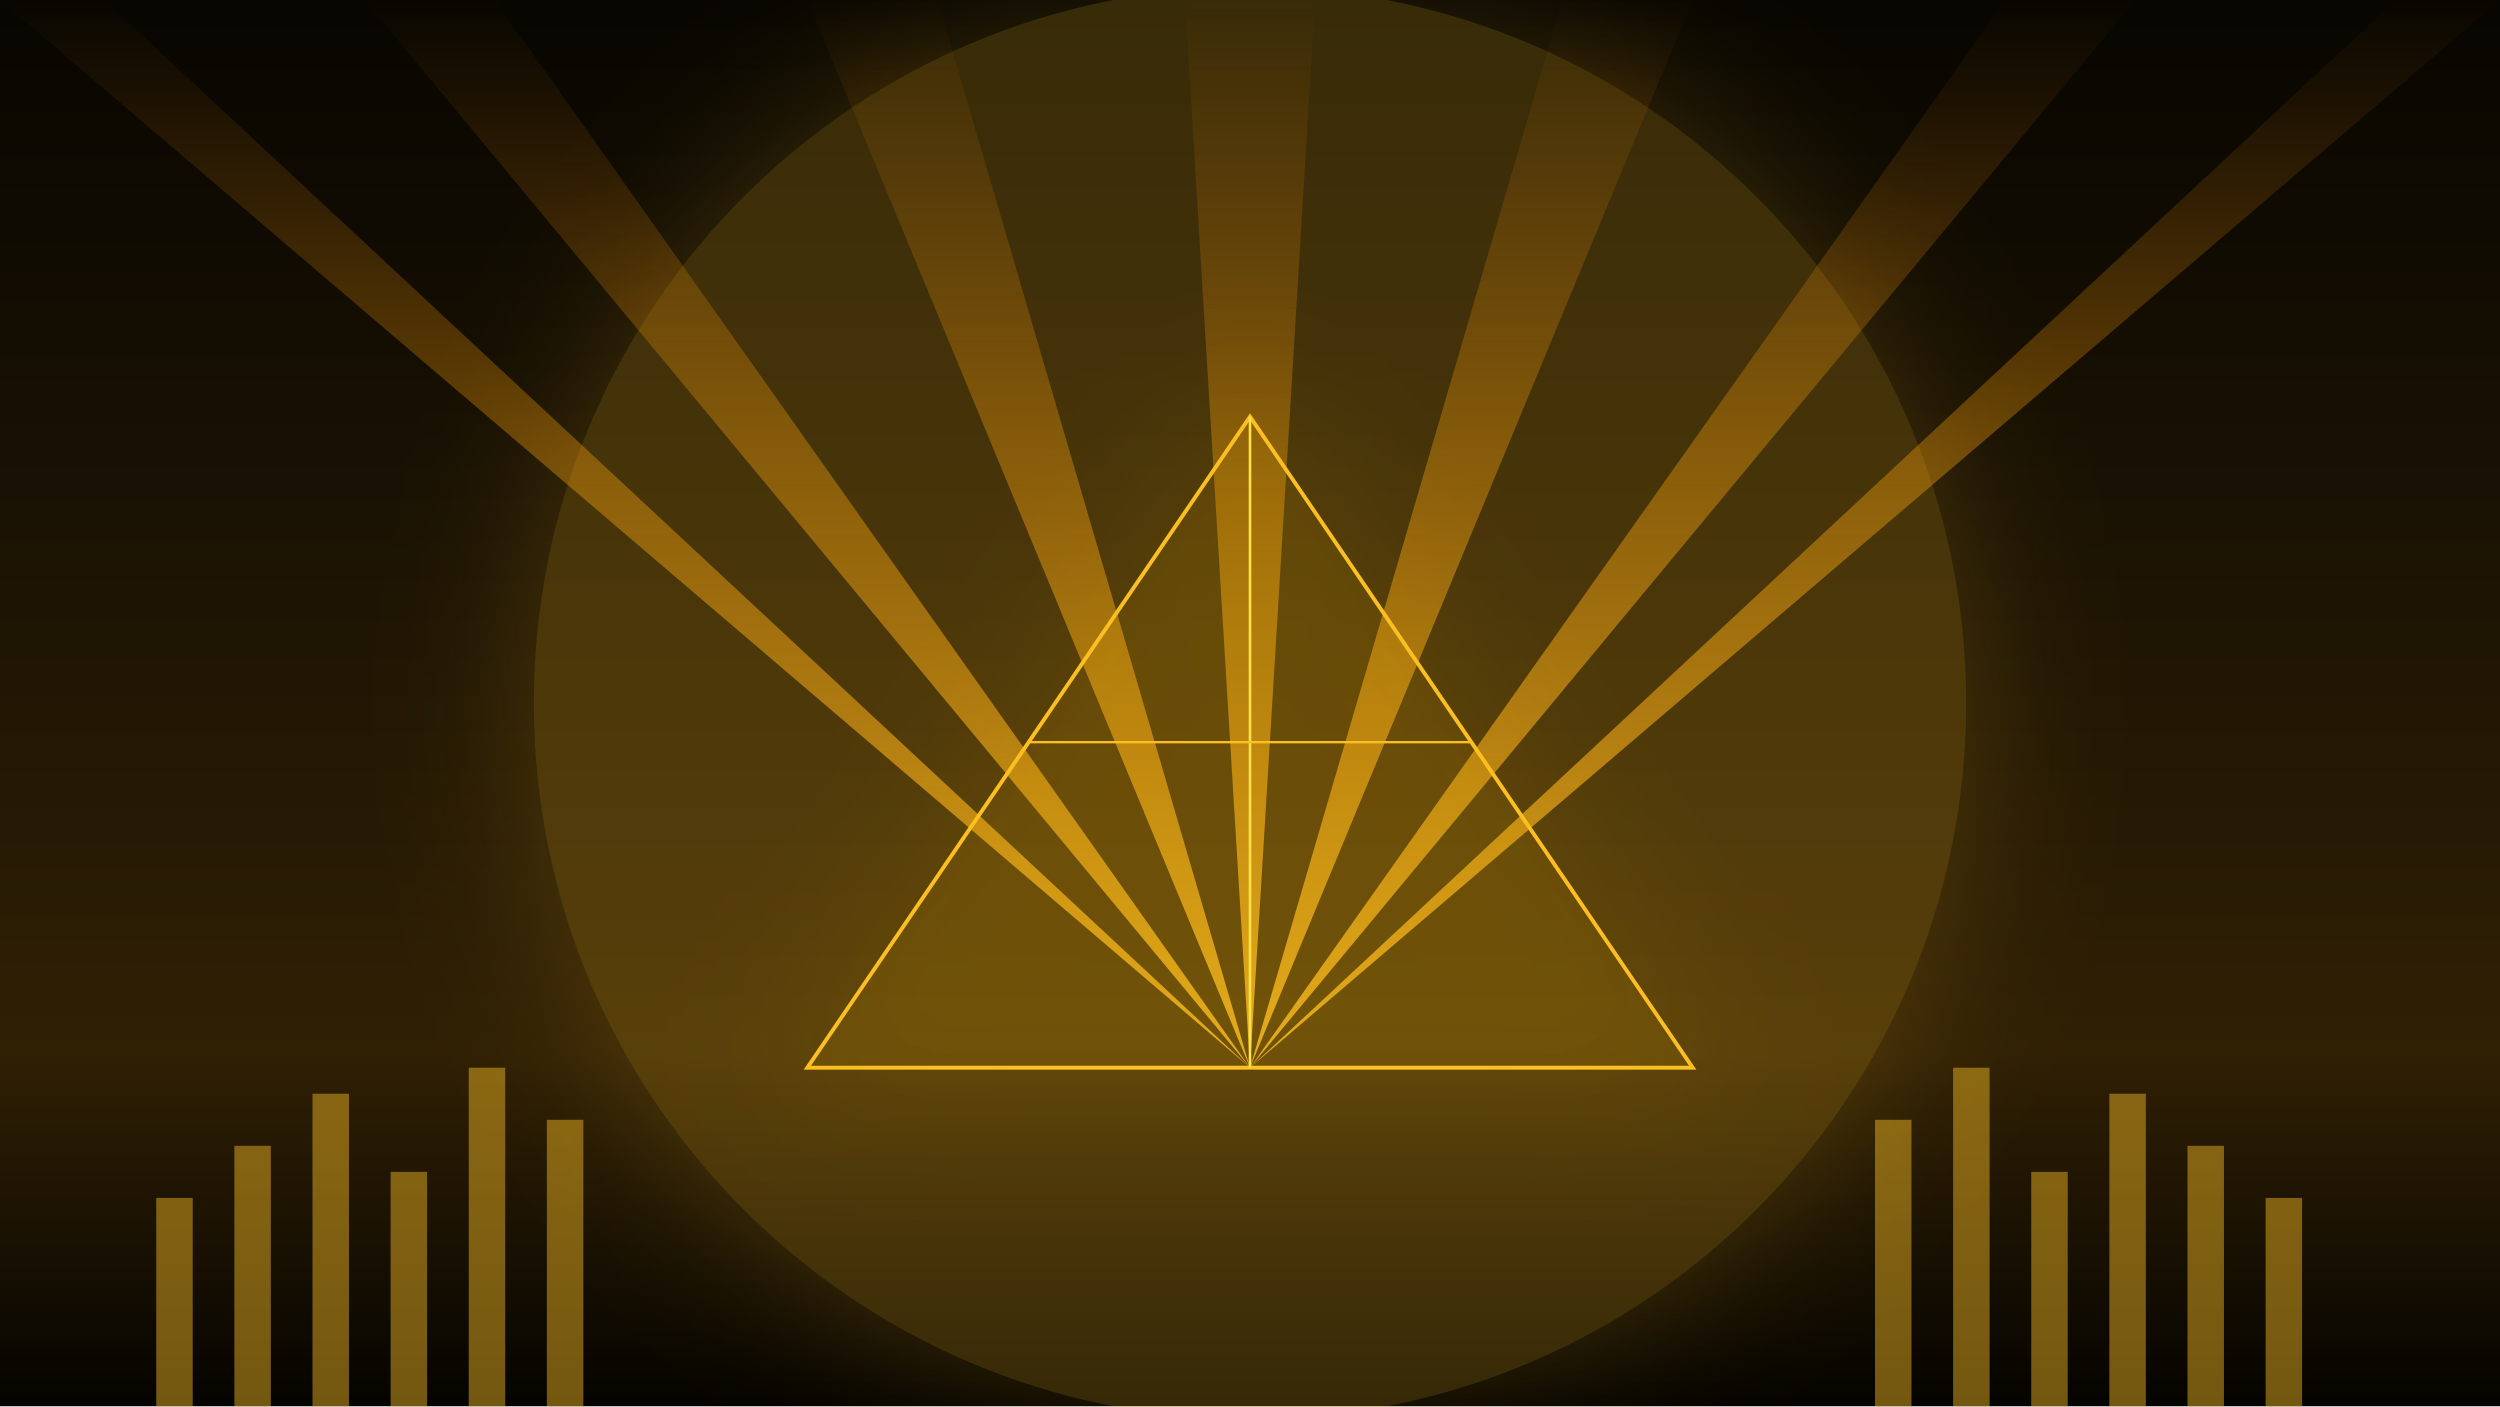
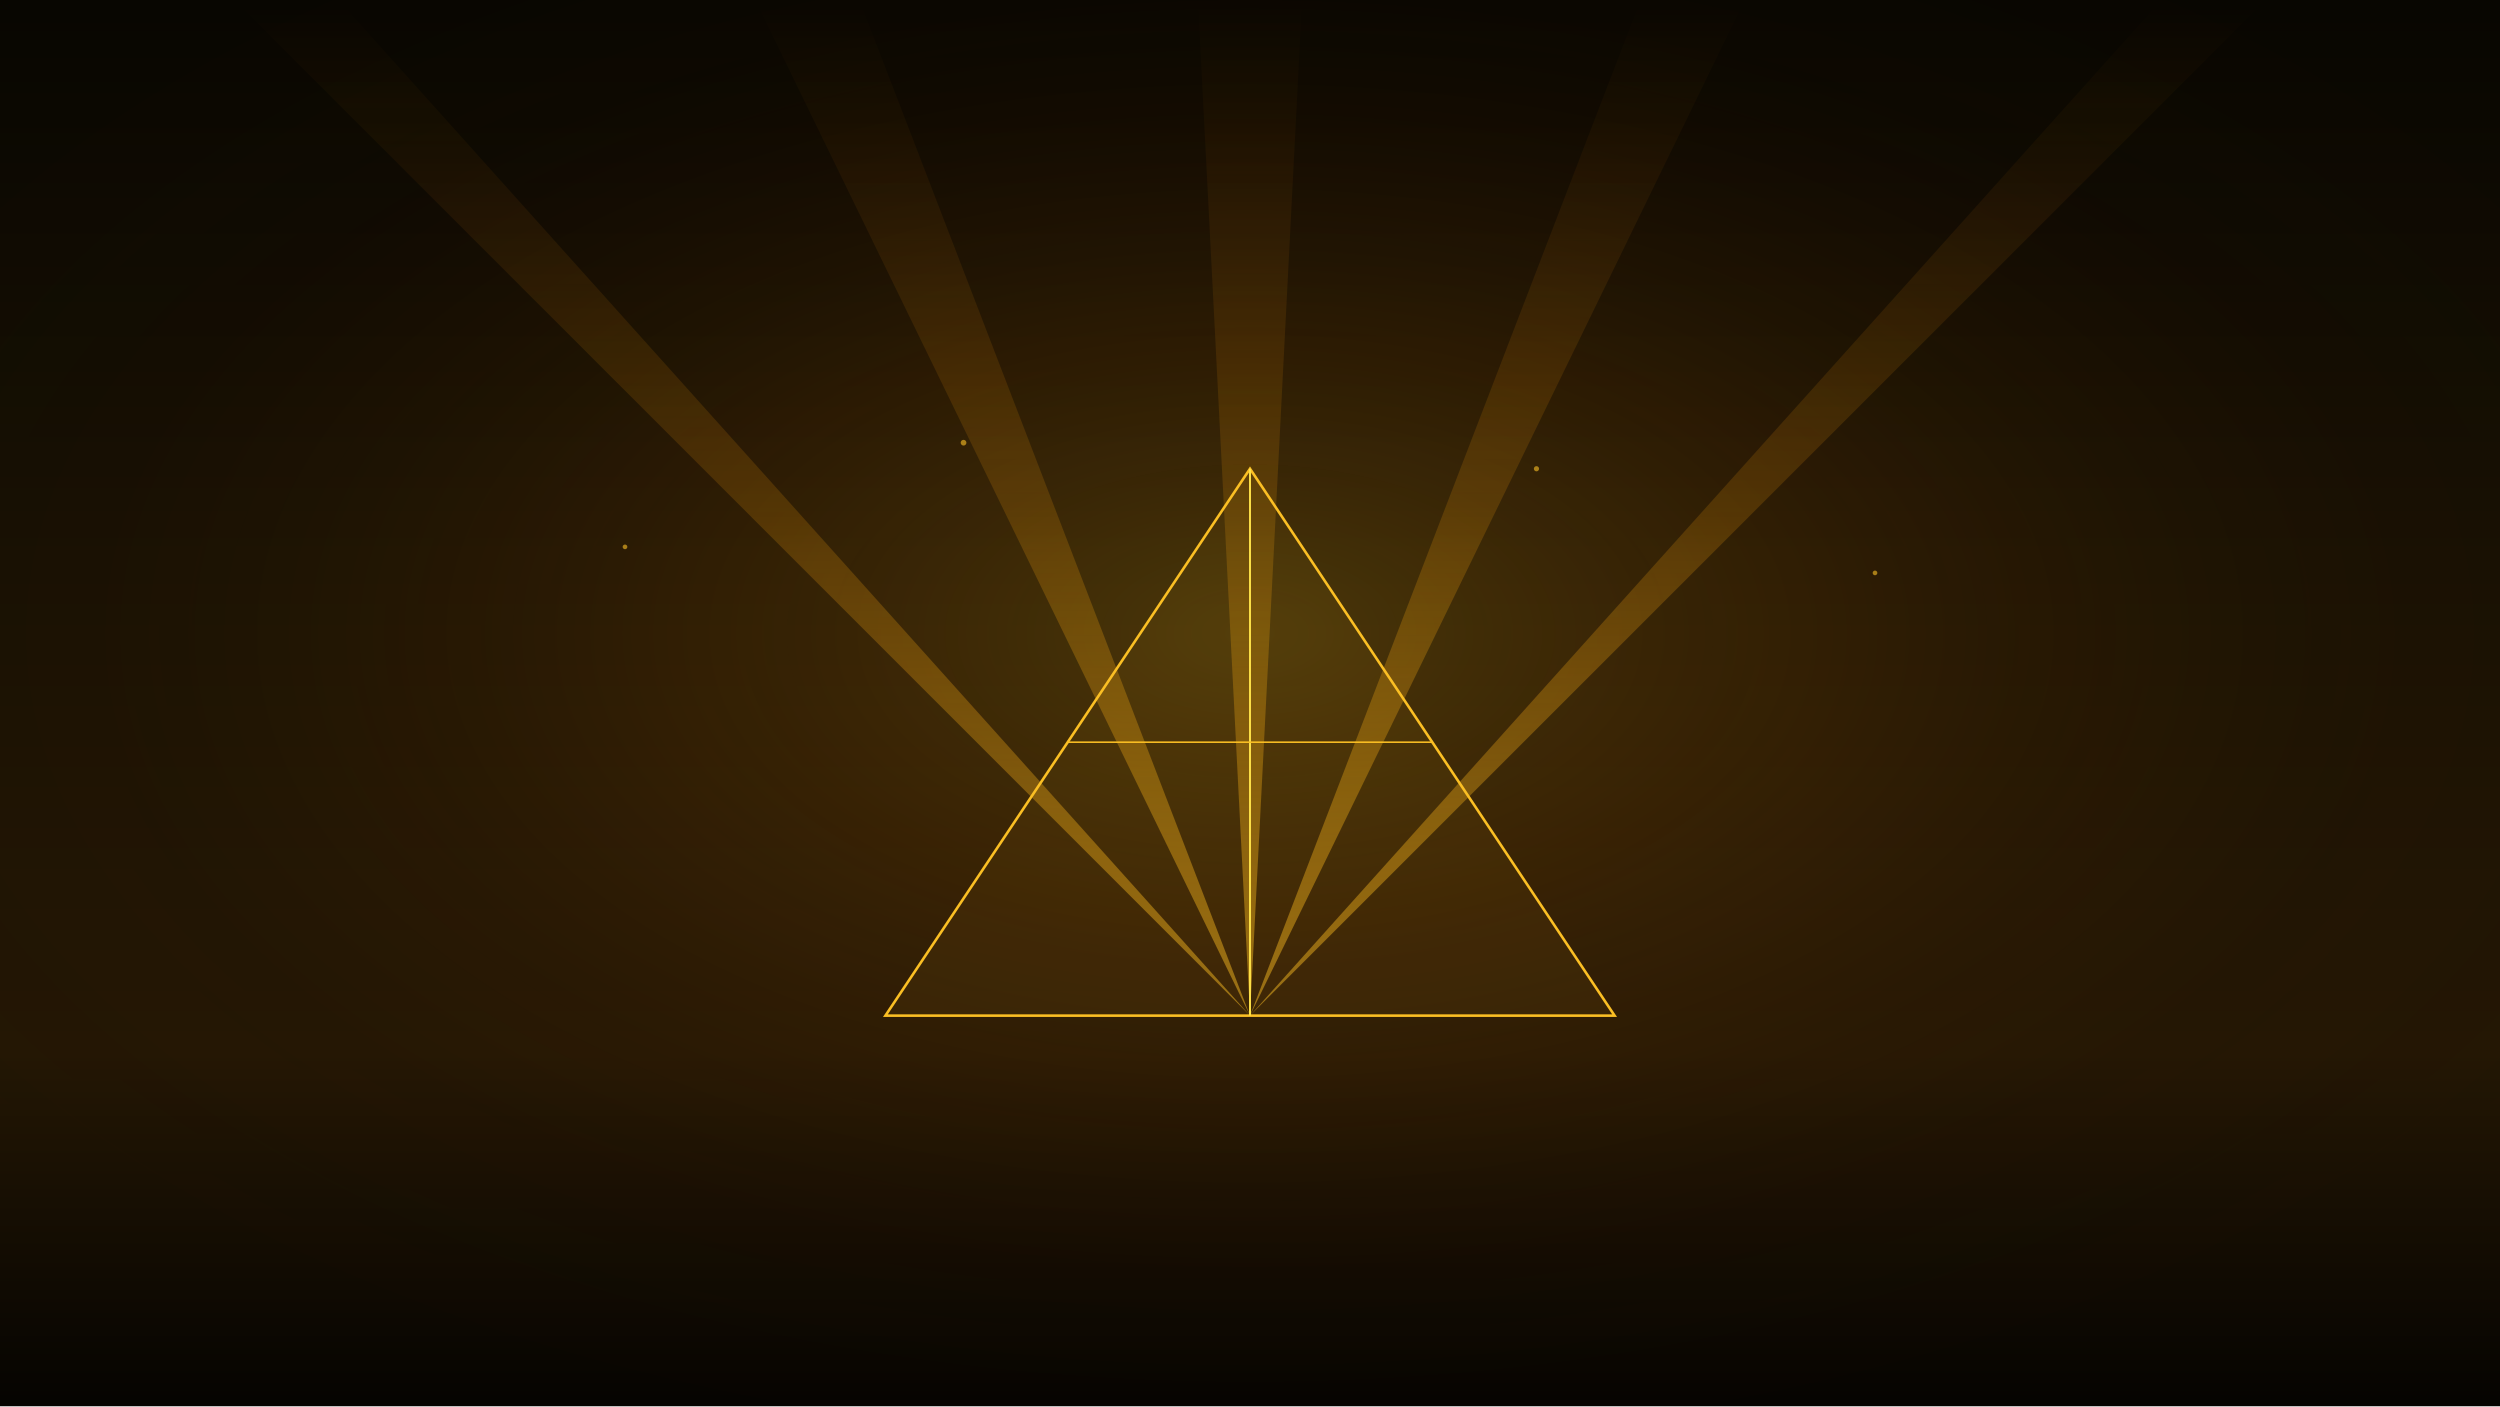
<svg xmlns="http://www.w3.org/2000/svg" viewBox="0 0 1920 1080" width="100%" height="100%">
  <defs>
-     <linearGradient id="dBg" x1="0%" y1="0%" x2="0%" y2="100%">
+     <radialGradient id="dAura" cx="50%" cy="45%" r="65%">
+       <stop offset="0%" stop-color="#fbbf24" stop-opacity="0.22" />
+       <stop offset="35%" stop-color="#d97706" stop-opacity="0.12" />
+       <stop offset="70%" stop-color="#451a03" stop-opacity="0.05" />
+       <stop offset="100%" stop-color="#070501" stop-opacity="0" />
+     </radialGradient>
+     <linearGradient id="dSky" x1="0%" y1="0%" x2="0%" y2="100%">
      <stop offset="0%" stop-color="#080601" />
-       <stop offset="40%" stop-color="#1c1303" />
-       <stop offset="75%" stop-color="#302004" />
-       <stop offset="100%" stop-color="#060400" />
+       <stop offset="40%" stop-color="#181103" />
+       <stop offset="75%" stop-color="#241704" />
+       <stop offset="100%" stop-color="#060401" />
    </linearGradient>
-     <filter id="goldGlow" x="-50%" y="-50%" width="200%" height="200%">
-       <feGaussianBlur stdDeviation="60" result="blur" />
-       <feComposite in="SourceGraphic" in2="blur" operator="over" />
-     </filter>
    <linearGradient id="goldBeam" x1="0%" y1="100%" x2="0%" y2="0%">
-       <stop offset="0%" stop-color="#fbbf24" stop-opacity="0.85" />
-       <stop offset="60%" stop-color="#f59e0b" stop-opacity="0.35" />
+       <stop offset="0%" stop-color="#fbbf24" stop-opacity="0.5" />
+       <stop offset="50%" stop-color="#f59e0b" stop-opacity="0.18" />
      <stop offset="100%" stop-color="#d97706" stop-opacity="0" />
    </linearGradient>
    <style>
-       @keyframes laserPulse {
+       @keyframes slowGoldBreathe {
+         0%, 100% { transform: scale(1); opacity: 0.7; }
+         50% { transform: scale(1.06); opacity: 0.95; }
+       }
+       @keyframes slowLaserPulse {
        0%, 100% { opacity: 0.45; }
-         50% { opacity: 0.9; }
+         50% { opacity: 0.8; }
      }
-       @keyframes eqBounce1 {
-         0%, 100% { transform: scaleY(0.7); }
-         50% { transform: scaleY(1.3); }
+       @keyframes slowPyramidGlow {
+         0%, 100% { filter: drop-shadow(0 0 20px rgba(251, 191, 36, 0.3)); }
+         50% { filter: drop-shadow(0 0 50px rgba(253, 224, 71, 0.65)); }
      }
-       @keyframes eqBounce2 {
-         0%, 100% { transform: scaleY(1.2); }
-         50% { transform: scaleY(0.5); }
-       }
-       @keyframes pyramidShimmer {
-         0%, 100% { filter: drop-shadow(0 0 20px #fbbf24); }
-         50% { filter: drop-shadow(0 0 50px #fde047); }
-       }
-       .anim-lasers { animation: laserPulse 4s ease-in-out infinite; }
-       .anim-eq-1 { animation: eqBounce1 1.8s ease-in-out infinite; transform-origin: bottom center; }
-       .anim-eq-2 { animation: eqBounce2 2.2s ease-in-out infinite 0.4s; transform-origin: bottom center; }
-       .anim-pyramid { animation: pyramidShimmer 5s ease-in-out infinite; }
+       .anim-gold-aura { animation: slowGoldBreathe 13s cubic-bezier(0.4, 0, 0.2, 1) infinite; transform-origin: 50% 45%; }
+       .anim-lasers { animation: slowLaserPulse 9s ease-in-out infinite; }
+       .anim-pyramid { animation: slowPyramidGlow 11s ease-in-out infinite; }
    </style>
  </defs>
-   <rect width="1920" height="1080" fill="url(#dBg)" />
-   <circle cx="960" cy="540" r="550" fill="#fbbf24" opacity="0.2" filter="url(#goldGlow)" />
+   <rect width="1920" height="1080" fill="url(#dSky)" />
+   <rect width="1920" height="1080" fill="url(#dAura)" class="anim-gold-aura" />
  <g class="anim-lasers">
-     <polygon points="960,820 0,0 80,0" fill="url(#goldBeam)" />
-     <polygon points="960,820 280,0 380,0" fill="url(#goldBeam)" />
-     <polygon points="960,820 620,0 720,0" fill="url(#goldBeam)" />
-     <polygon points="960,820 910,0 1010,0" fill="url(#goldBeam)" />
-     <polygon points="960,820 1200,0 1300,0" fill="url(#goldBeam)" />
-     <polygon points="960,820 1540,0 1640,0" fill="url(#goldBeam)" />
-     <polygon points="960,820 1840,0 1920,0" fill="url(#goldBeam)" />
+     <polygon points="960,780 180,0 260,0" fill="url(#goldBeam)" />
+     <polygon points="960,780 580,0 660,0" fill="url(#goldBeam)" />
+     <polygon points="960,780 920,0 1000,0" fill="url(#goldBeam)" />
+     <polygon points="960,780 1260,0 1340,0" fill="url(#goldBeam)" />
+     <polygon points="960,780 1660,0 1740,0" fill="url(#goldBeam)" />
  </g>
  <g class="anim-pyramid">
-     <polygon points="960,320 620,820 1300,820" fill="rgba(251, 191, 36, 0.08)" stroke="#fbbf24" stroke-width="3" filter="url(#goldGlow)" />
-     <line x1="960" y1="320" x2="960" y2="820" stroke="#fde047" stroke-width="2" />
-     <line x1="790" y1="570" x2="1130" y2="570" stroke="#fbbf24" stroke-width="1.8" />
+     <polygon points="960,360 680,780 1240,780" fill="rgba(251, 191, 36, 0.05)" stroke="#fbbf24" stroke-width="2" />
+     <line x1="960" y1="360" x2="960" y2="780" stroke="#fde047" stroke-width="1.5" />
+     <line x1="820" y1="570" x2="1100" y2="570" stroke="#fbbf24" stroke-width="1.2" />
  </g>
-   <g fill="#fbbf24" opacity="0.45">
-     <rect class="anim-eq-1" x="120" y="920" width="28" height="160" />
-     <rect class="anim-eq-2" x="180" y="880" width="28" height="200" />
-     <rect class="anim-eq-1" x="240" y="840" width="28" height="240" />
-     <rect class="anim-eq-2" x="300" y="900" width="28" height="180" />
-     <rect class="anim-eq-1" x="360" y="820" width="28" height="260" />
-     <rect class="anim-eq-2" x="420" y="860" width="28" height="220" />
-     <rect class="anim-eq-1" x="1440" y="860" width="28" height="220" />
-     <rect class="anim-eq-2" x="1500" y="820" width="28" height="260" />
-     <rect class="anim-eq-1" x="1560" y="900" width="28" height="180" />
-     <rect class="anim-eq-2" x="1620" y="840" width="28" height="240" />
-     <rect class="anim-eq-1" x="1680" y="880" width="28" height="200" />
-     <rect class="anim-eq-2" x="1740" y="920" width="28" height="160" />
+   <g fill="#fbbf24" opacity="0.6">
+     <circle cx="480" cy="420" r="1.8" />
+     <circle cx="740" cy="340" r="2.2" />
+     <circle cx="1180" cy="360" r="2" />
+     <circle cx="1440" cy="440" r="1.8" />
  </g>
</svg>
